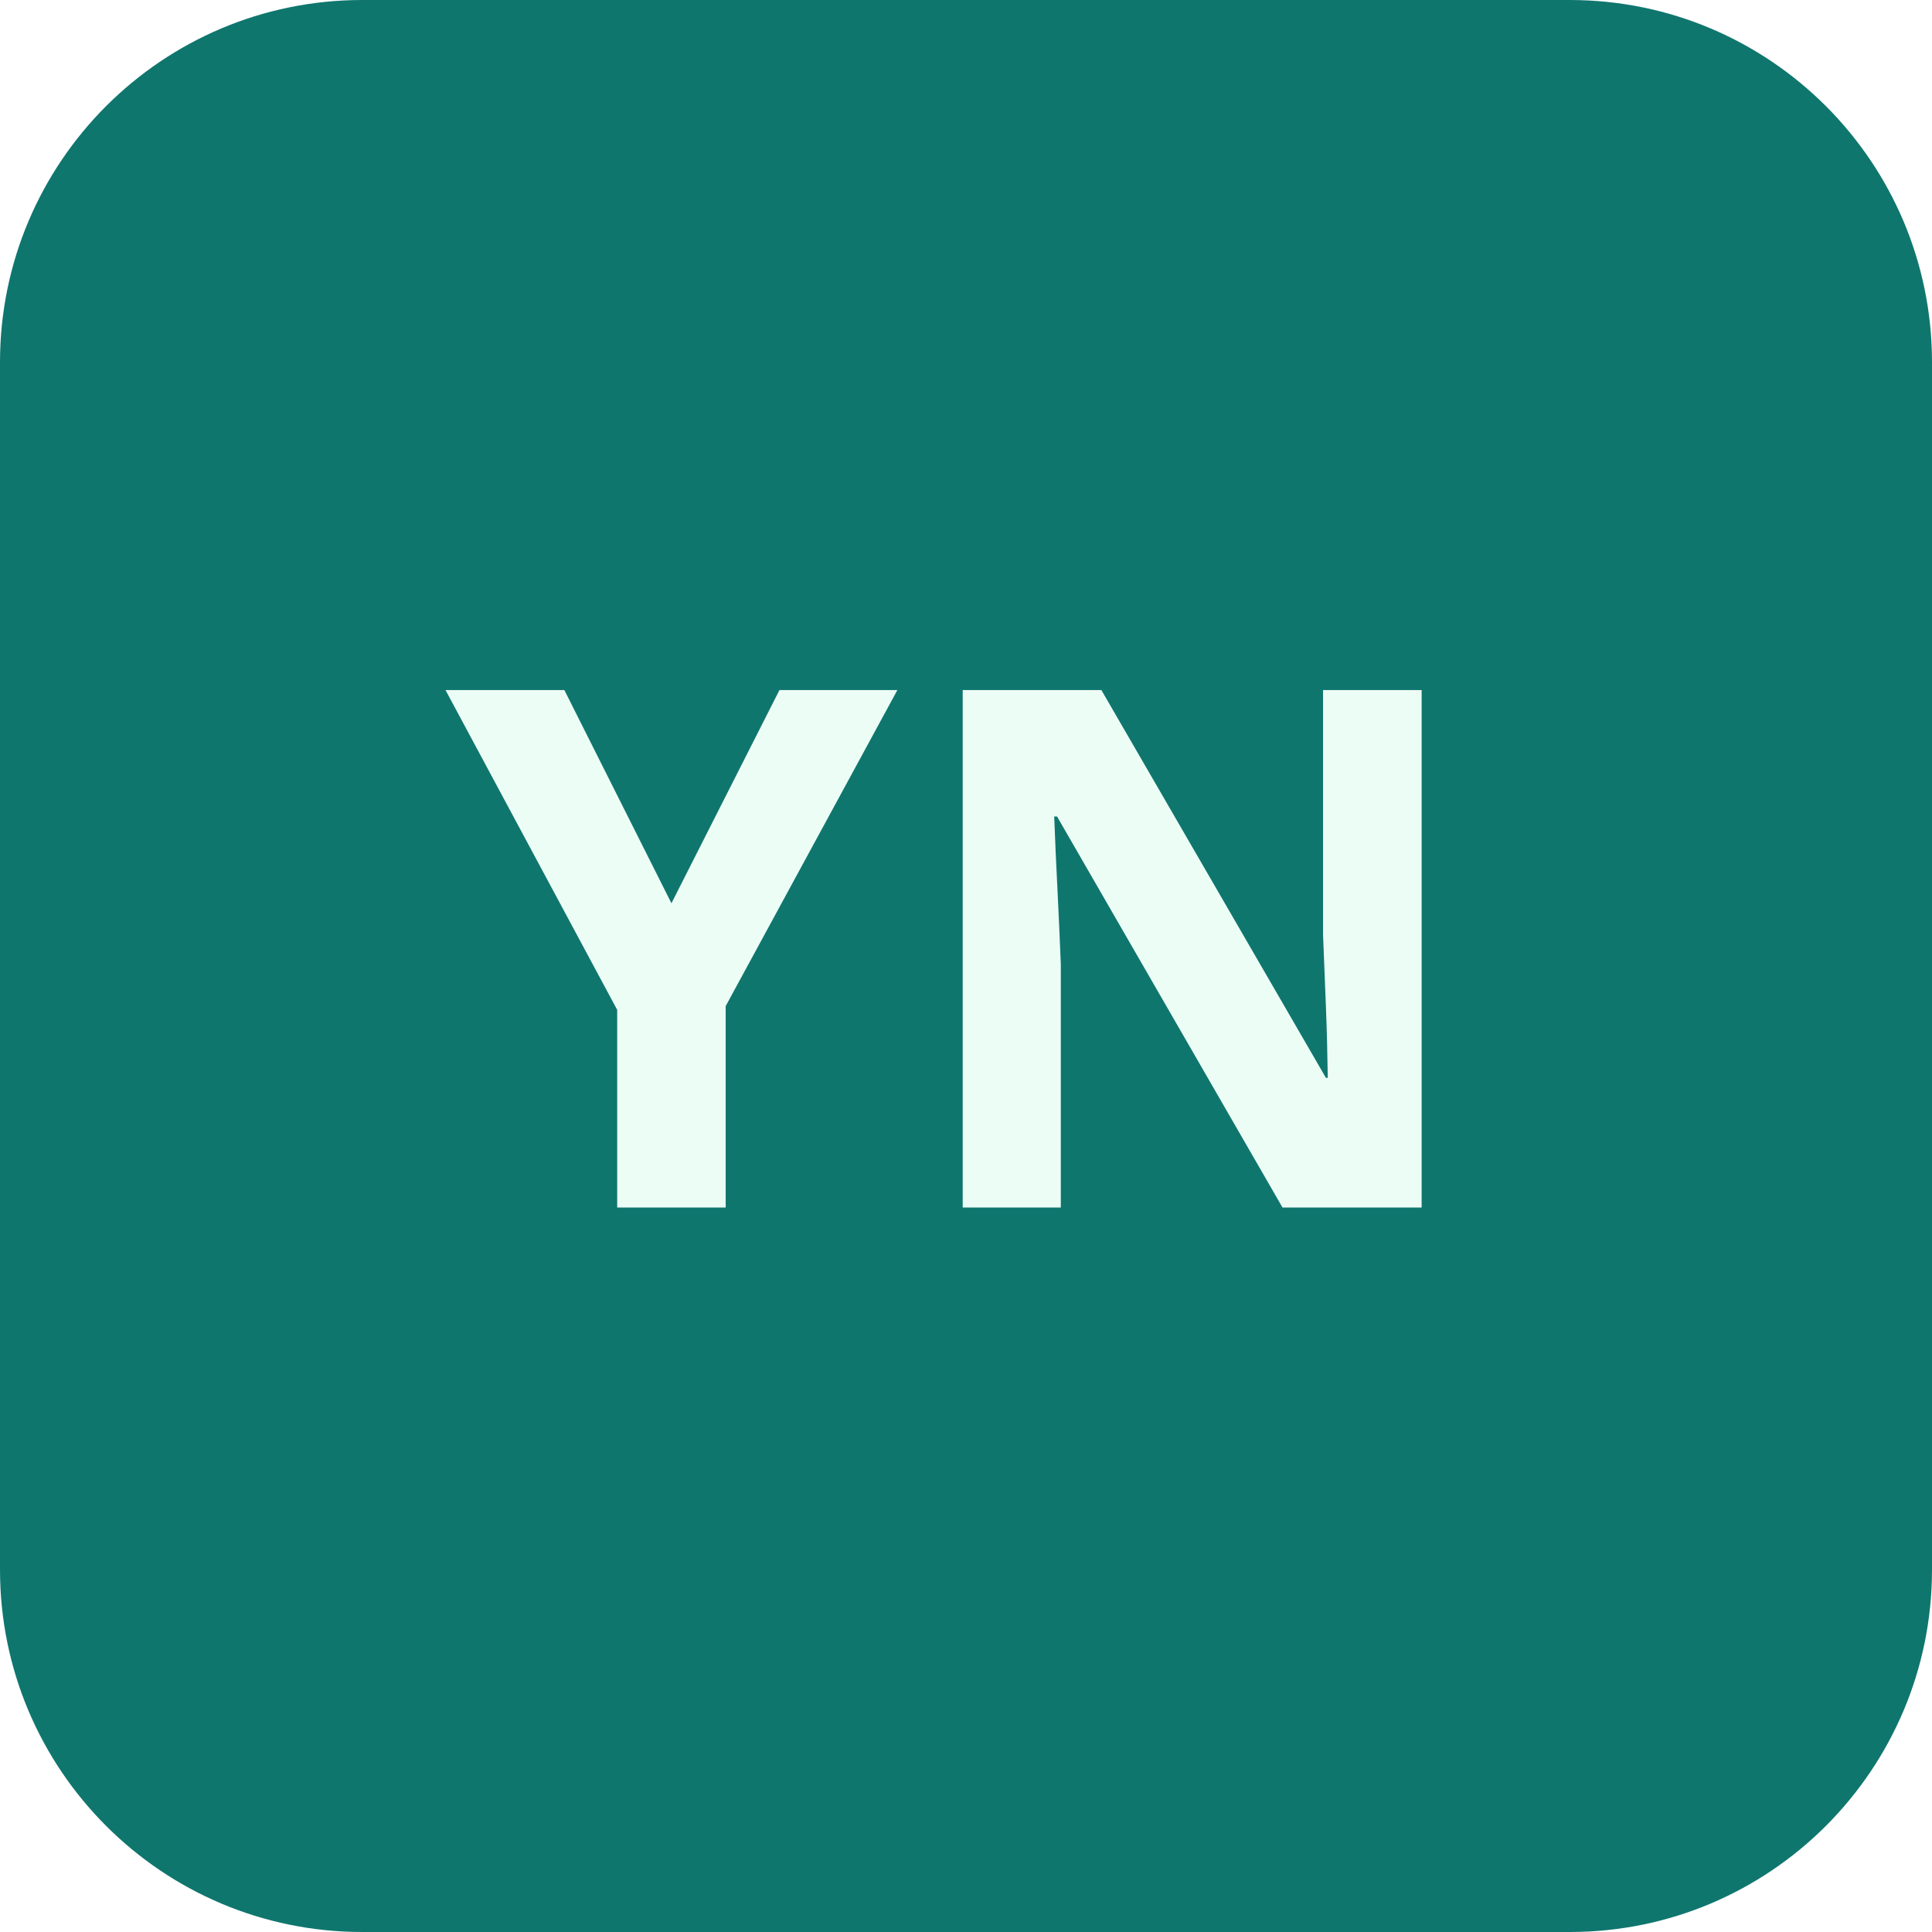
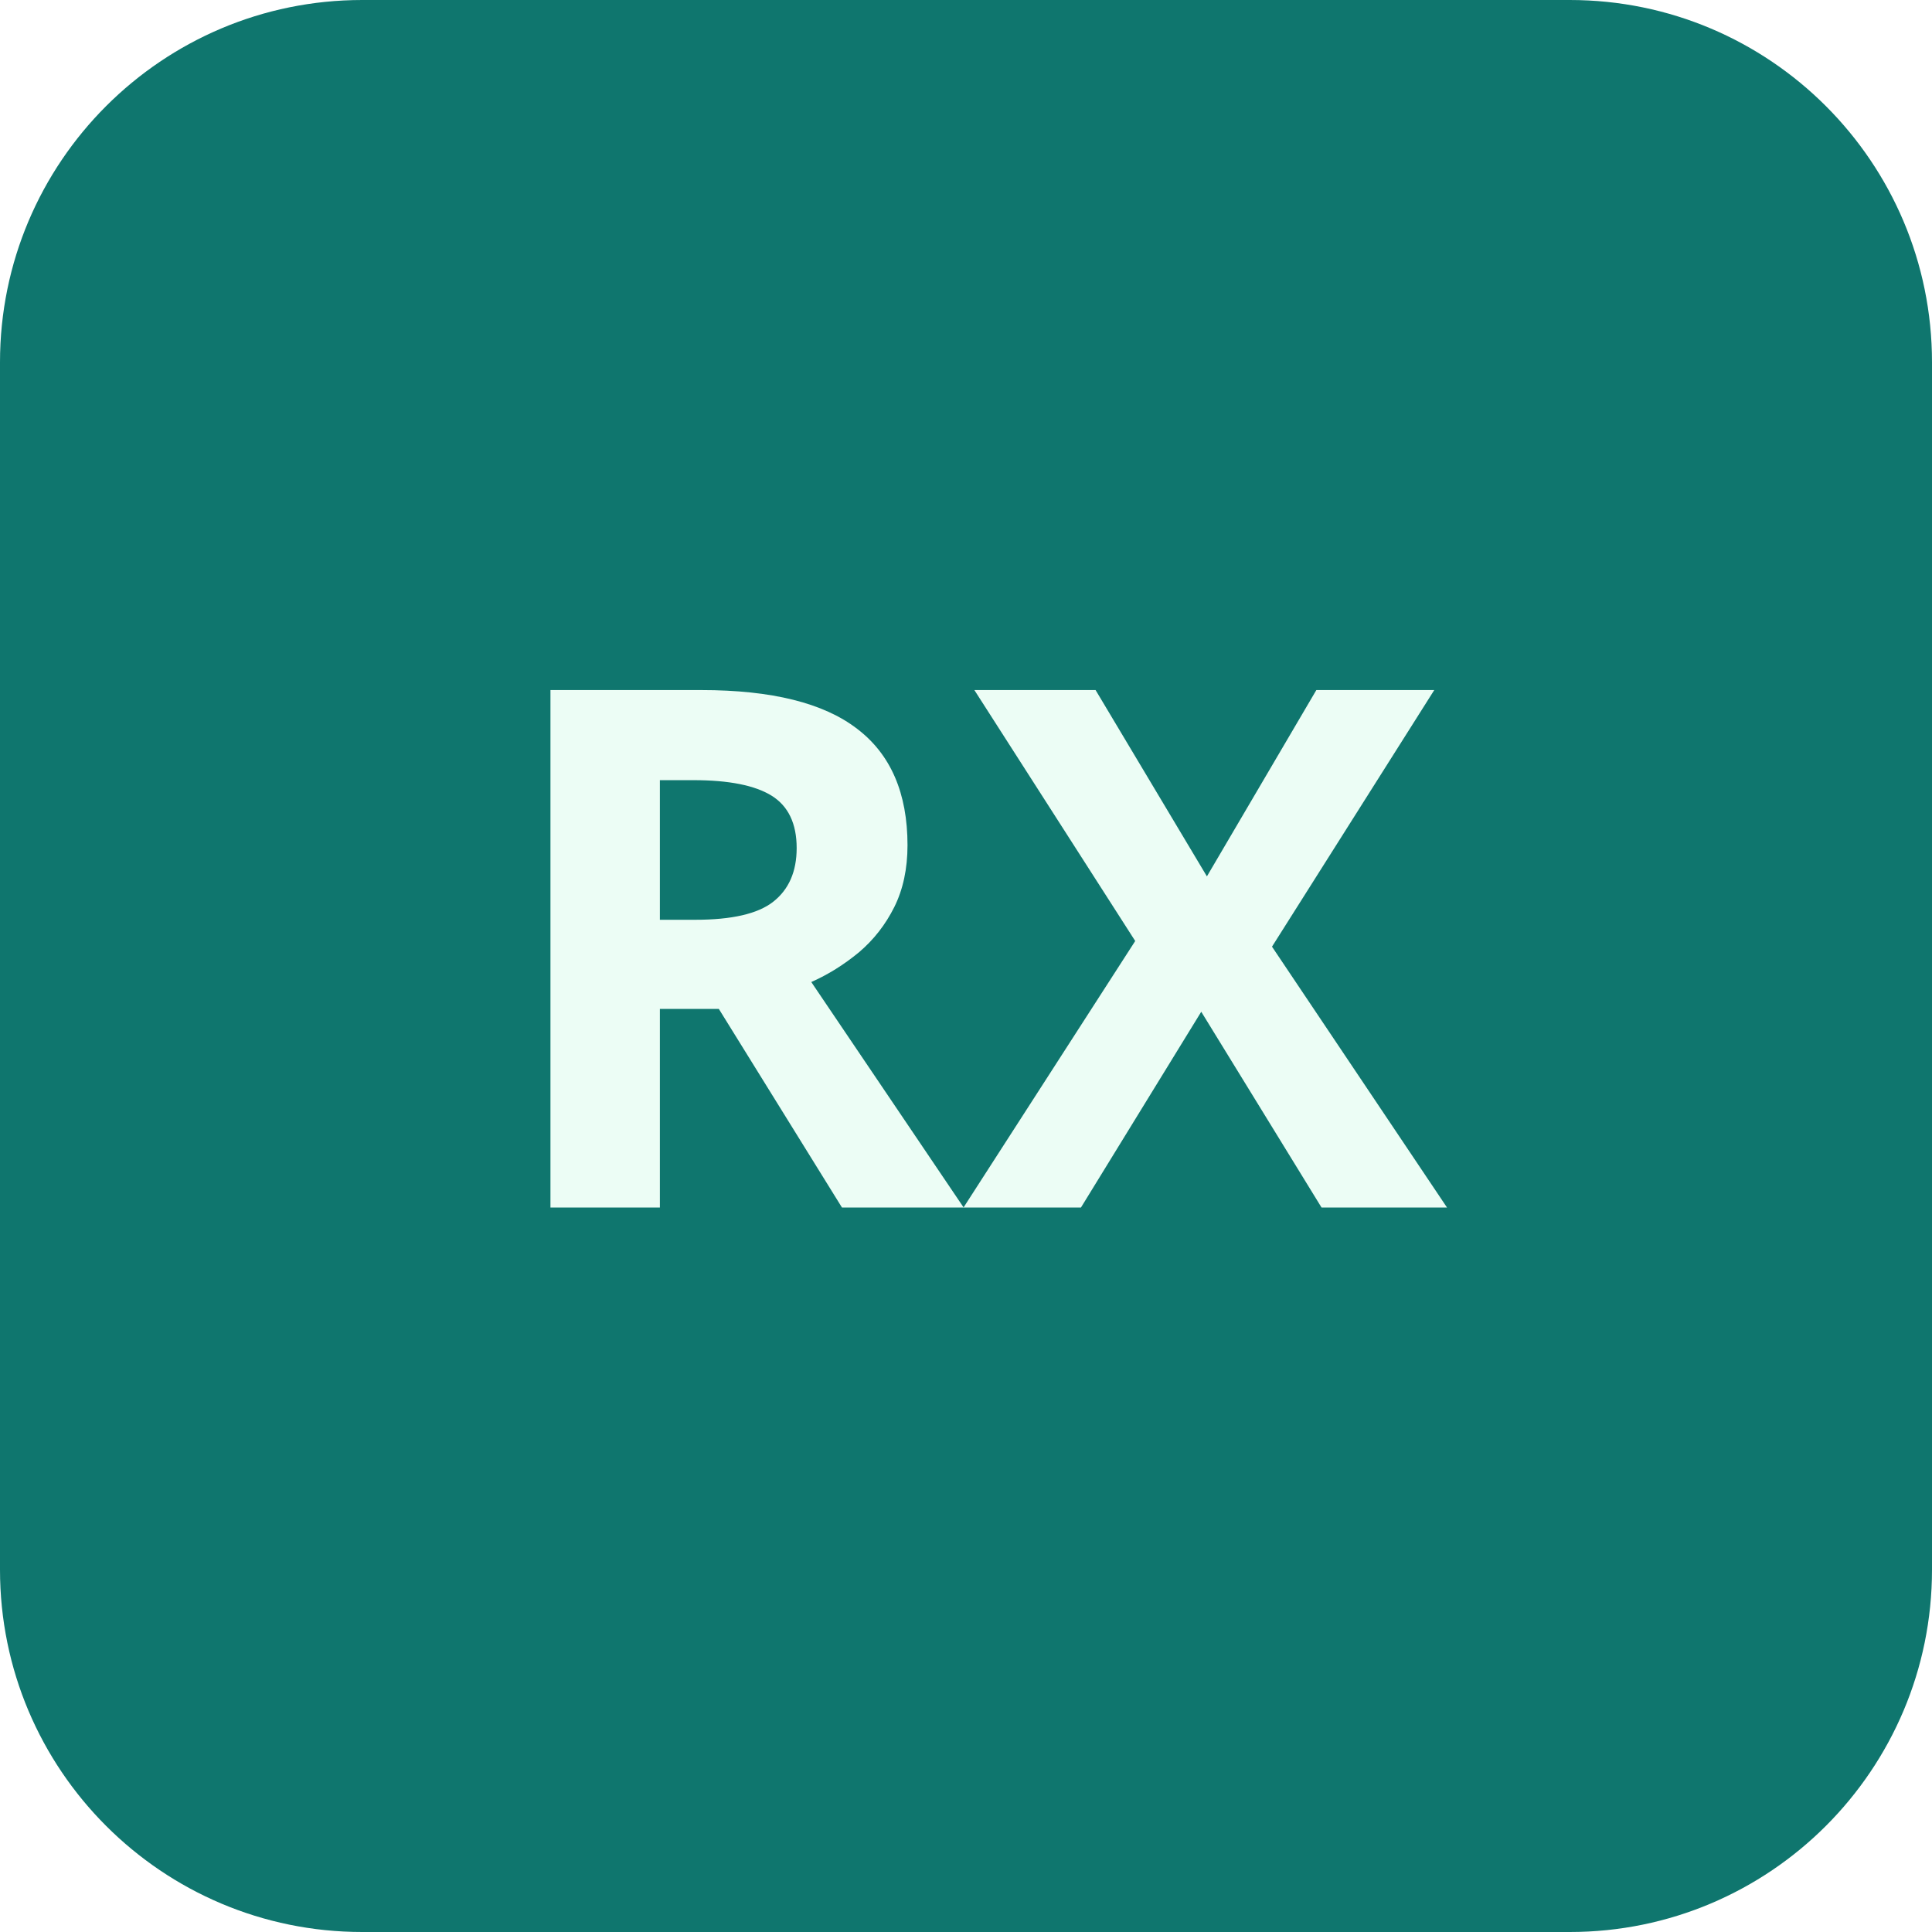
<svg xmlns="http://www.w3.org/2000/svg" viewBox="0 0 64 64" fill="none">
  <rect width="64" height="64" rx="12" fill="#0f766e" />
-   <text x="32" y="40" text-anchor="middle" fill="#ecfdf5" font-family="system-ui,sans-serif" font-size="24" font-weight="700">YN</text>
+   <text x="32" y="40" text-anchor="middle" fill="#ecfdf5" font-family="system-ui,sans-serif" font-size="24" font-weight="700">RX</text>
</svg>
